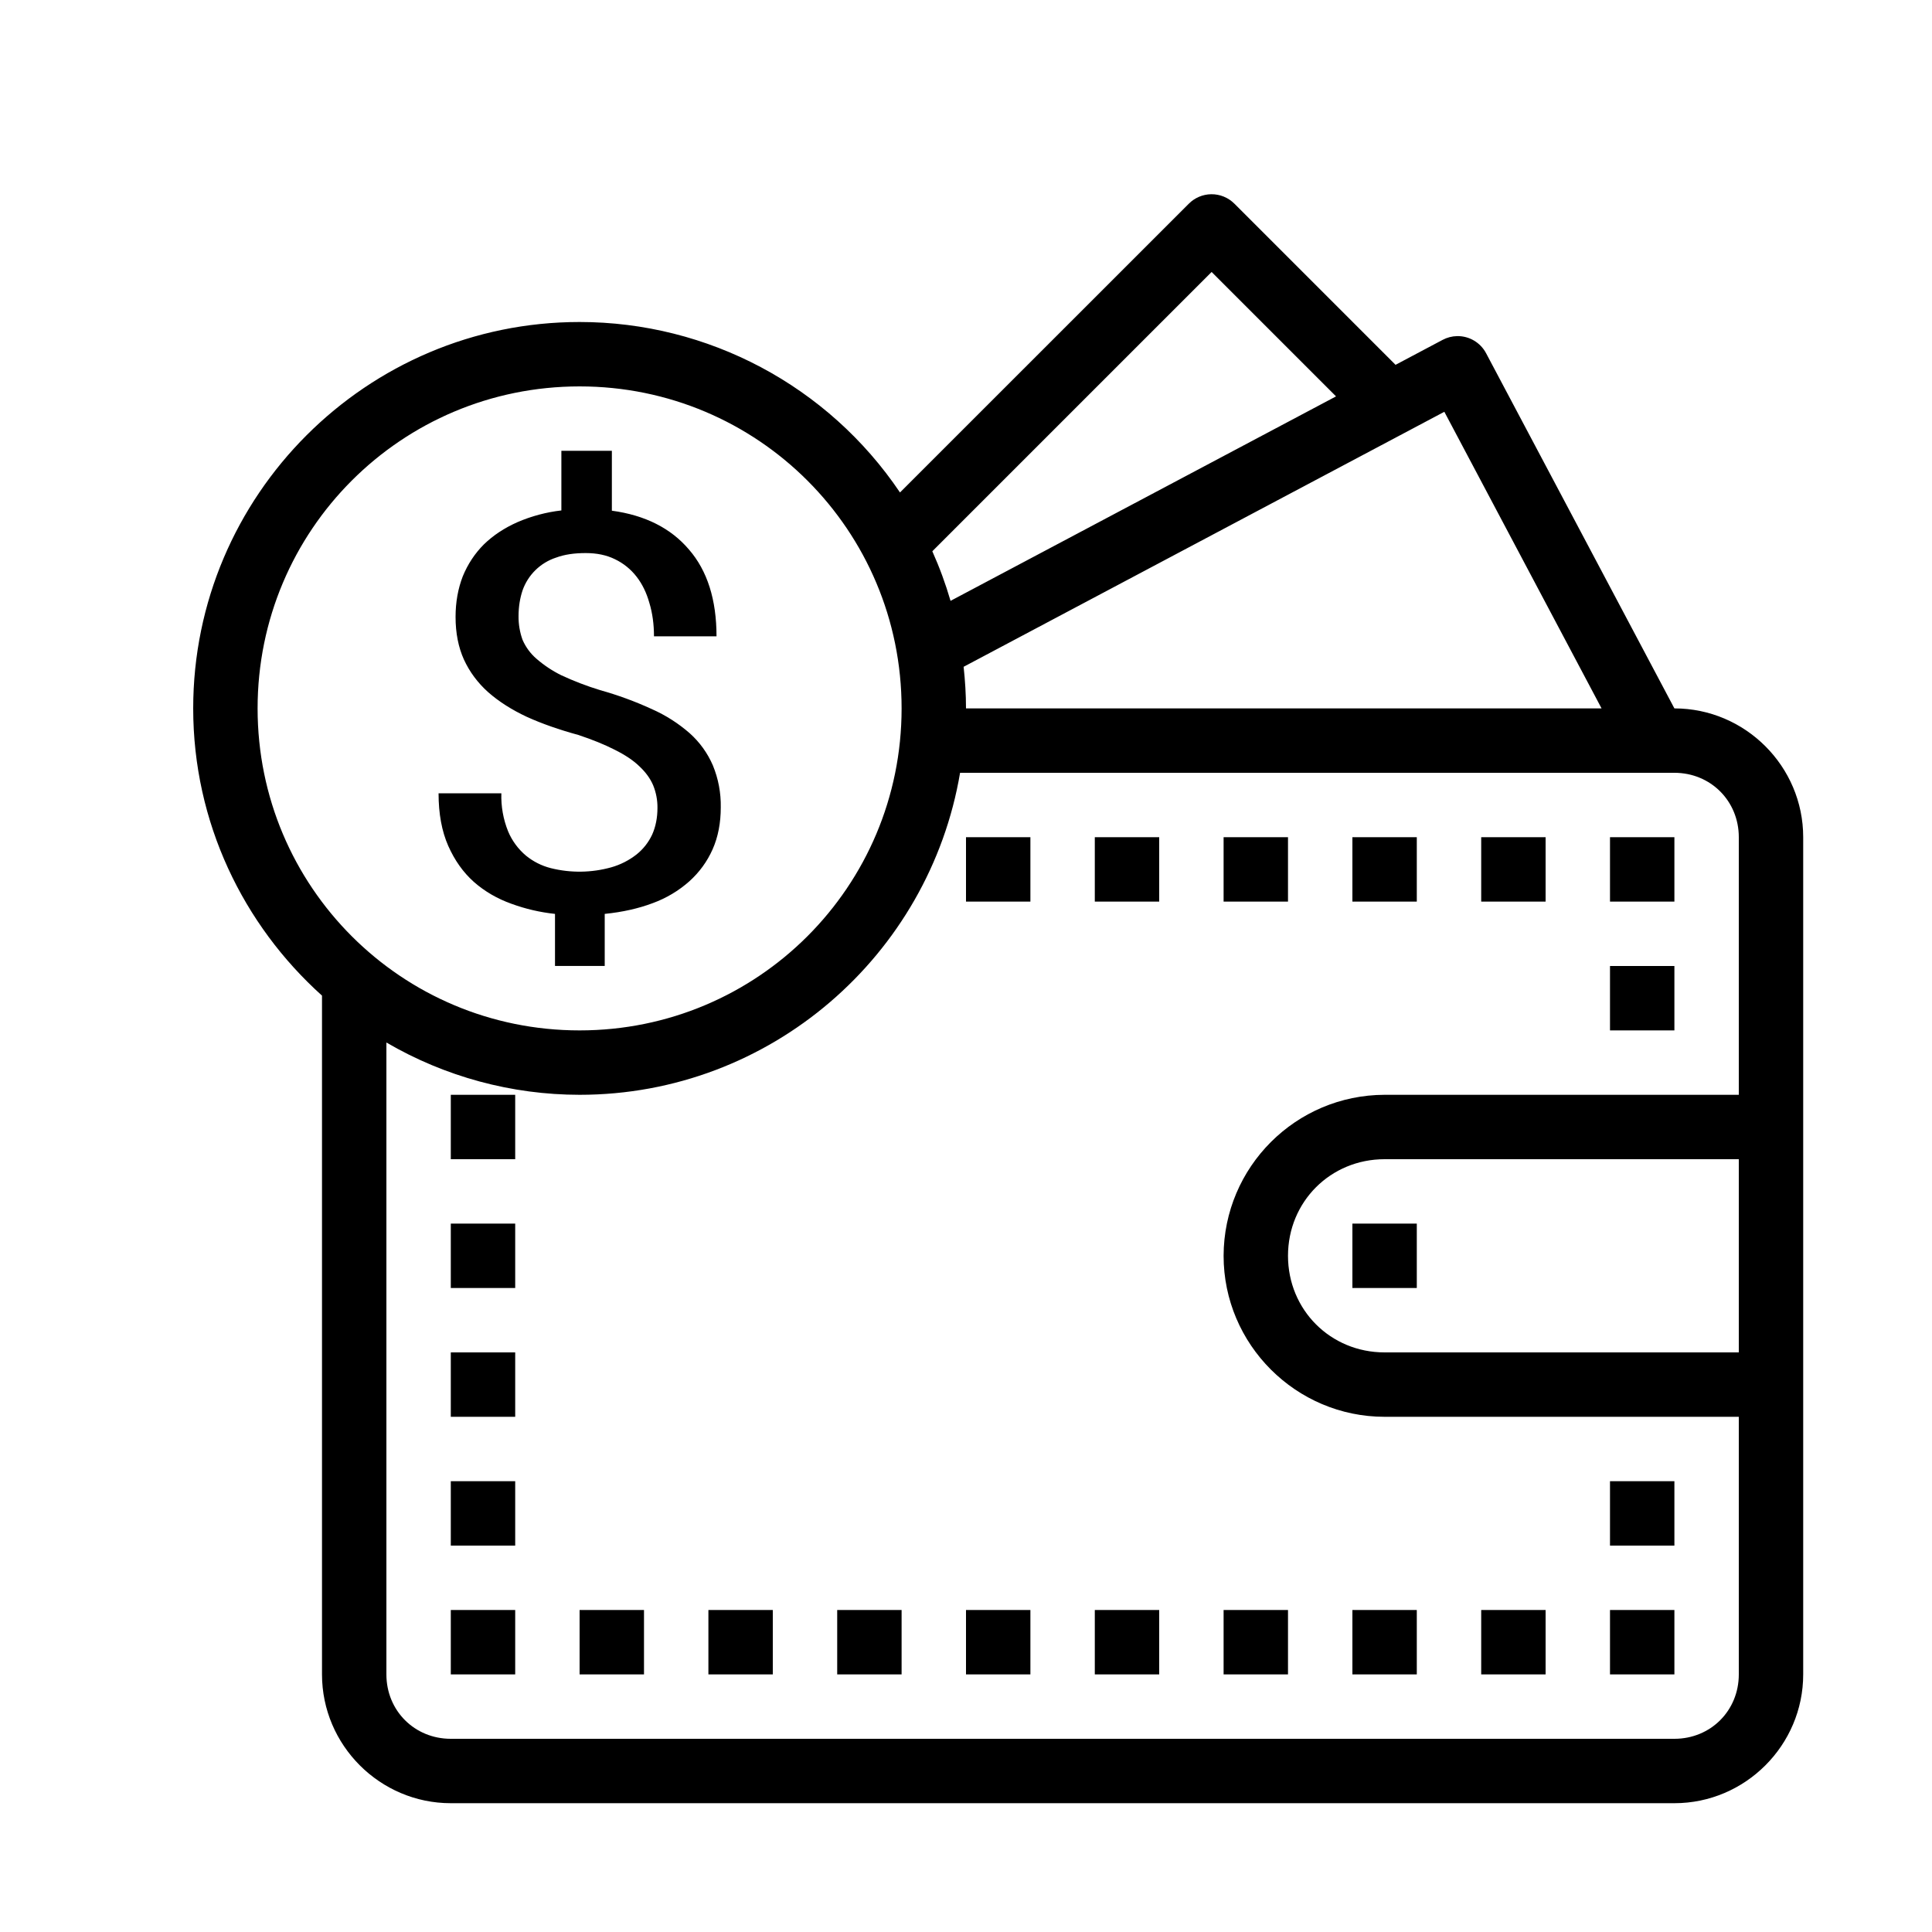
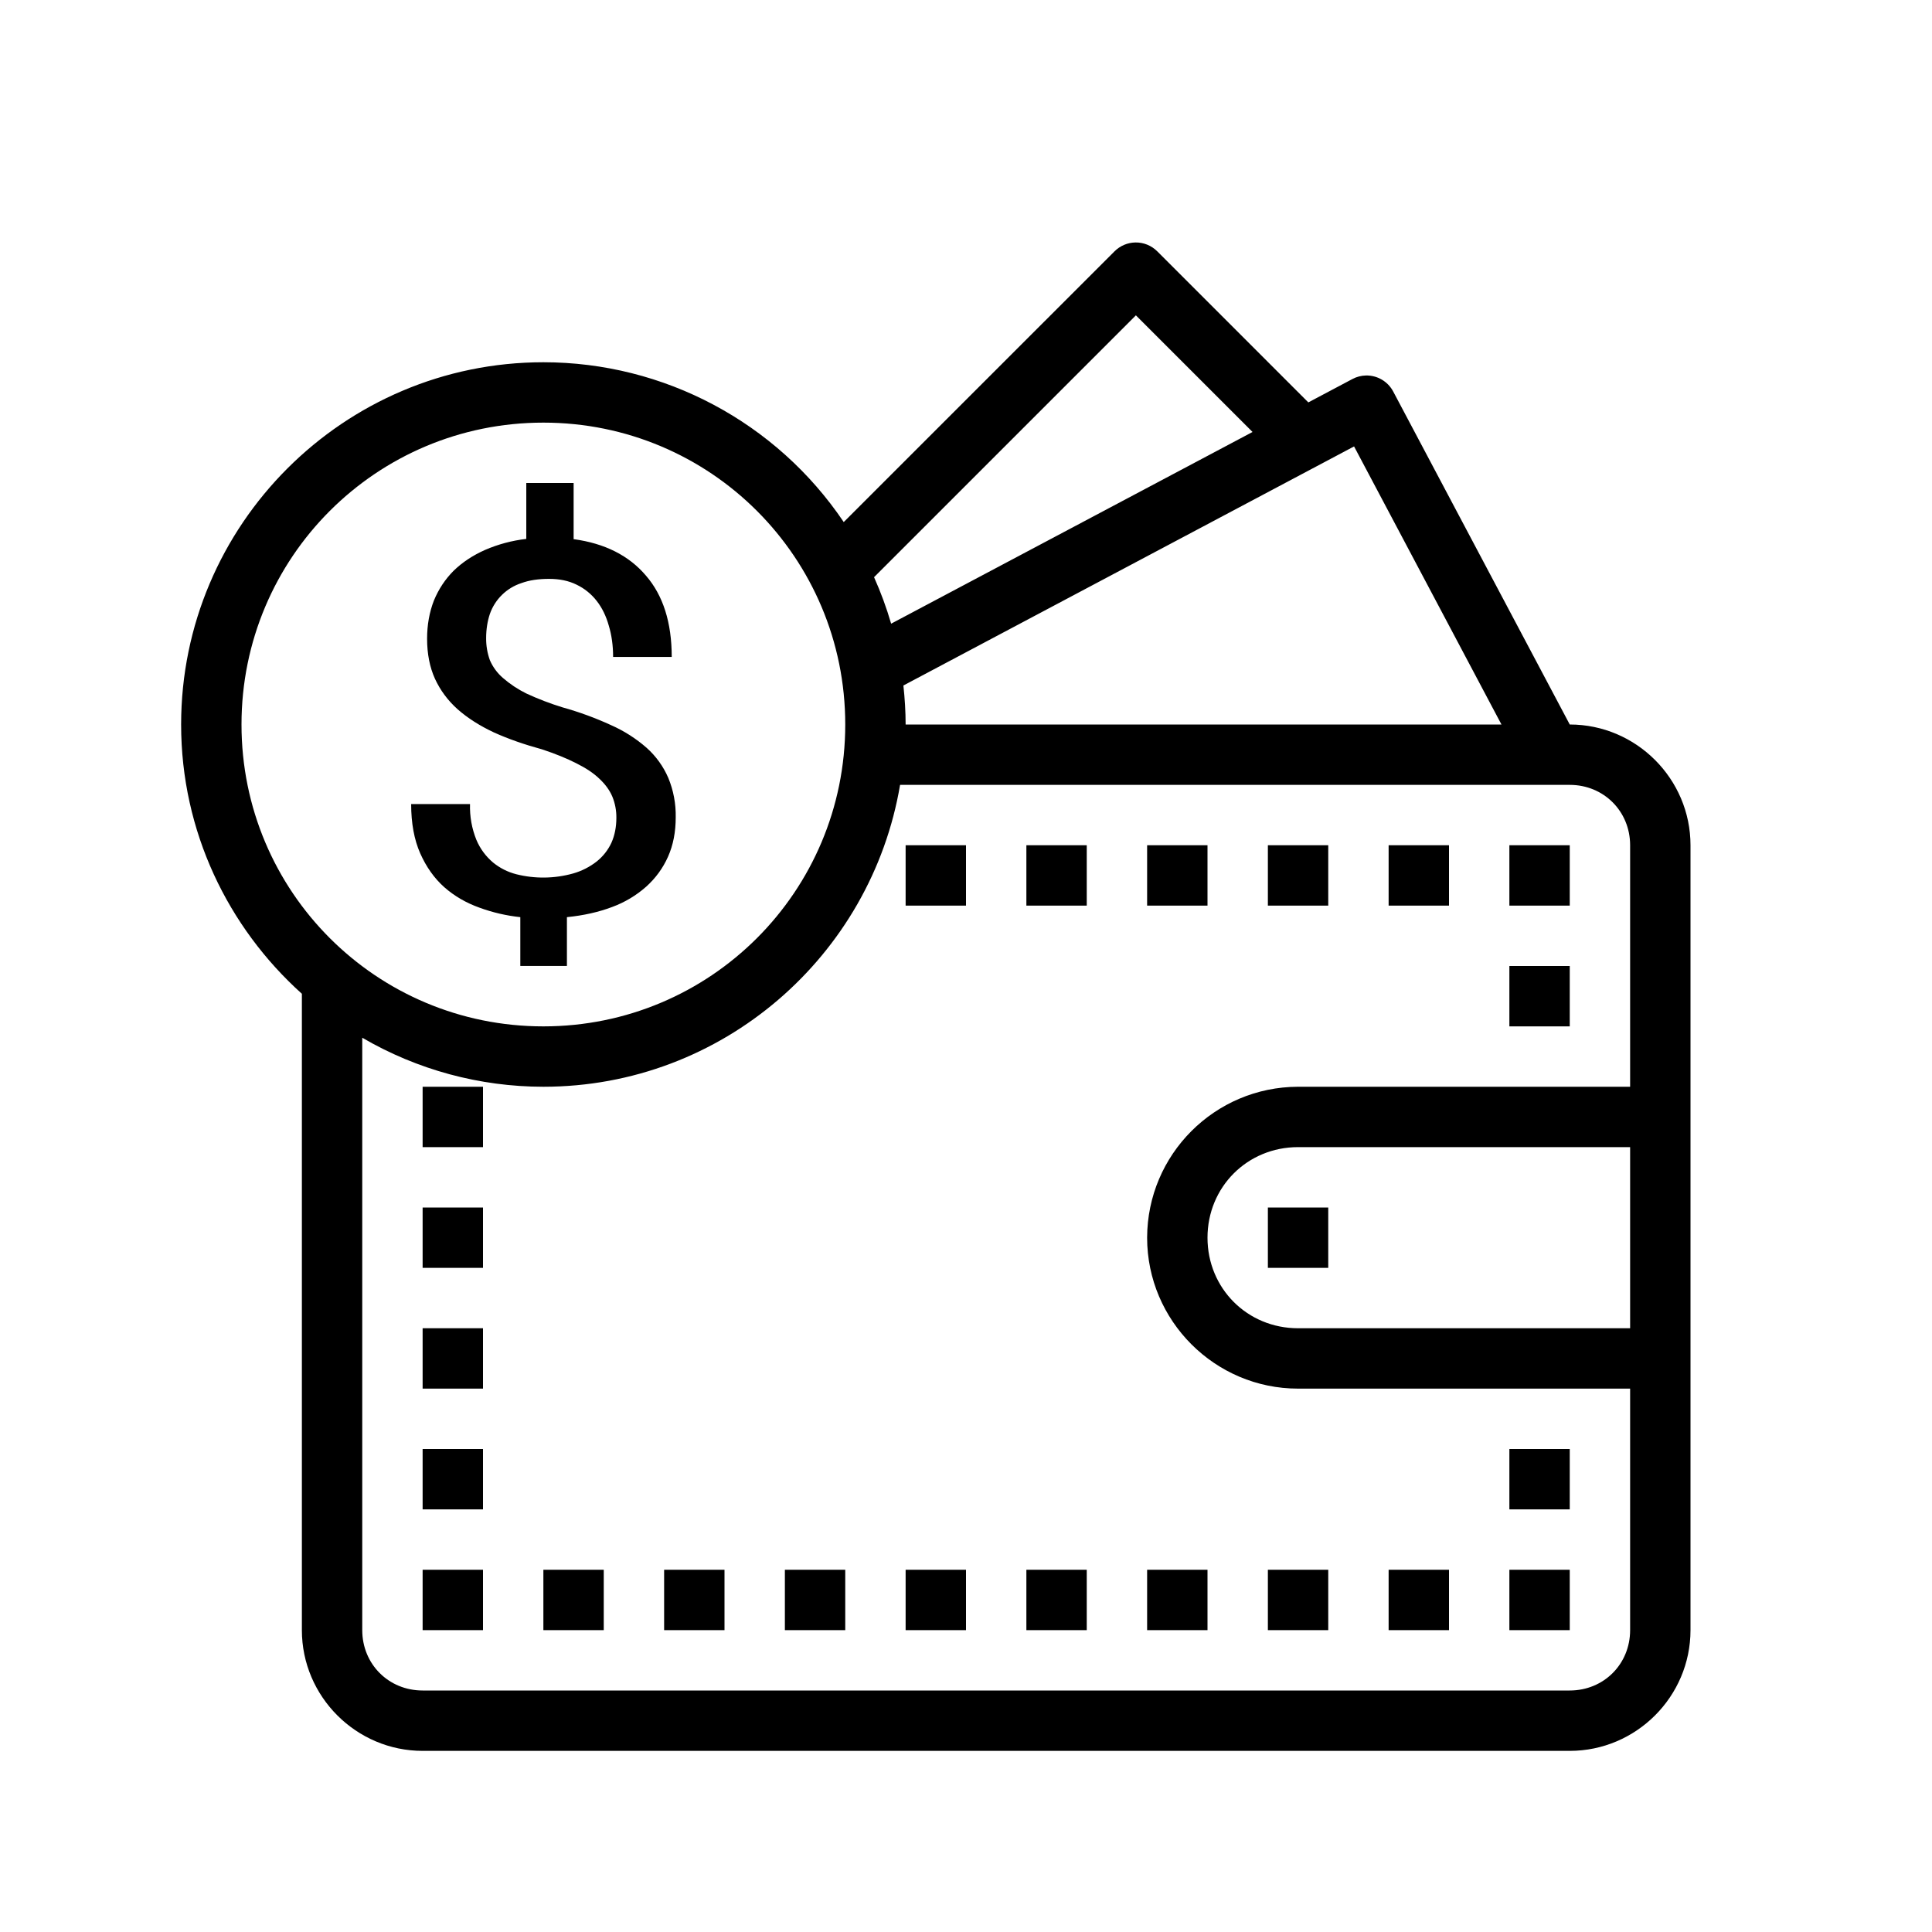
- <svg xmlns="http://www.w3.org/2000/svg" width="30" height="30" viewBox="0 0 30 30" class="group-hover:text-blue-600" fill="currentColor">
+ <svg xmlns="http://www.w3.org/2000/svg" width="30" height="30" viewBox="0 0 32 30" class="group-hover:text-blue-600" fill="currentColor">
  <path d="M18.807 1023.378a.5.5 0 0 0-.346.146l-4.486 4.485A6 6 0 0 0 9 1025.362c-3.308 0-6 2.692-6 6 0 1.77.776 3.36 2 4.46v10.54c0 1.1.9 2 2 2h19c1.1 0 2-.9 2-2v-13c0-1.1-.9-2-2-2l-2.924-5.515a.5.5 0 0 0-.449-.266.5.5 0 0 0-.227.059l-.73.387-2.502-2.502a.5.5 0 0 0-.361-.147zm.007 1.207 1.932 1.932-5.986 3.175a5.947 5.947 0 0 0-.283-.77l4.337-4.337zM9 1026.362c2.767 0 5 2.233 5 5 0 2.768-2.233 5-5 5s-5-2.232-5-5c0-2.767 2.233-5 5-5zm13.428.395 2.441 4.605H15c0-.218-.014-.434-.037-.646l7.465-3.96zm-13.711.605v.926a2.414 2.414 0 0 0-.682.182c-.203.09-.377.205-.521.345-.14.14-.25.306-.328.496-.074.191-.112.401-.112.631 0 .25.044.472.13.662.088.191.213.36.376.506.166.146.367.274.6.383.236.107.503.2.799.281.221.073.409.15.564.229.159.079.287.163.383.256.1.093.172.192.217.299a.902.902 0 0 1 .066.35c0 .15-.027.29-.082.413a.857.857 0 0 1-.244.31 1.14 1.14 0 0 1-.389.198 1.835 1.835 0 0 1-.943.013.996.996 0 0 1-.383-.193.994.994 0 0 1-.277-.375 1.458 1.458 0 0 1-.106-.594H6.81c0 .317.05.589.15.816.1.225.232.412.398.56.17.15.366.262.584.34.219.08.443.132.676.157v.808h.772v-.808c.277-.028.526-.084.748-.168a1.77 1.77 0 0 0 .566-.338c.155-.14.276-.305.361-.496.086-.194.127-.411.127-.652a1.63 1.63 0 0 0-.123-.653 1.426 1.426 0 0 0-.359-.498 2.306 2.306 0 0 0-.588-.375 5.399 5.399 0 0 0-.805-.295 4.724 4.724 0 0 1-.6-.23 1.81 1.81 0 0 1-.388-.258.815.815 0 0 1-.215-.293 1.05 1.05 0 0 1-.062-.367c0-.146.022-.28.062-.4a.823.823 0 0 1 .522-.51c.13-.048.281-.07.459-.07.17 0 .322.03.455.096a.932.932 0 0 1 .334.27c.089.114.155.25.199.407.048.158.072.332.072.52h.971c0-.57-.143-1.02-.428-1.348-.28-.33-.68-.533-1.197-.603v-.93h-.783zm6.191 5H26c.563 0 1 .438 1 1v4h-5.5a2.506 2.506 0 0 0-2.5 2.5c0 1.377 1.124 2.5 2.5 2.5H27v4c0 .563-.437 1-1 1H7c-.563 0-1-.437-1-1v-9.812a5.956 5.956 0 0 0 3 .812c2.966 0 5.43-2.168 5.908-5zm.092 1v1h1v-1h-1zm2 0v1h1v-1h-1zm2 0v1h1v-1h-1zm2 0v1h1v-1h-1zm2 0v1h1v-1h-1zm2 0v1h1v-1h-1zm0 2v1h1v-1h-1zm-18 2v1h1v-1H7zm14.5 1H27v3h-5.5c-.84 0-1.5-.66-1.5-1.5s.66-1.5 1.5-1.5zm-14.5 1v1h1v-1H7zm14 0v1h1v-1h-1zm-14 2v1h1v-1H7zm0 2v1h1v-1H7zm18 0v1h1v-1h-1zm-18 2v1h1v-1H7zm2 0v1h1v-1H9zm2 0v1h1v-1h-1zm2 0v1h1v-1h-1zm2 0v1h1v-1h-1zm2 0v1h1v-1h-1zm2 0v1h1v-1h-1zm2 0v1h1v-1h-1zm2 0v1h1v-1h-1zm2 0v1h1v-1h-1z" font-family="sans-serif" font-weight="400" overflow="visible" transform="translate(0 -1020.362)" />
</svg>
